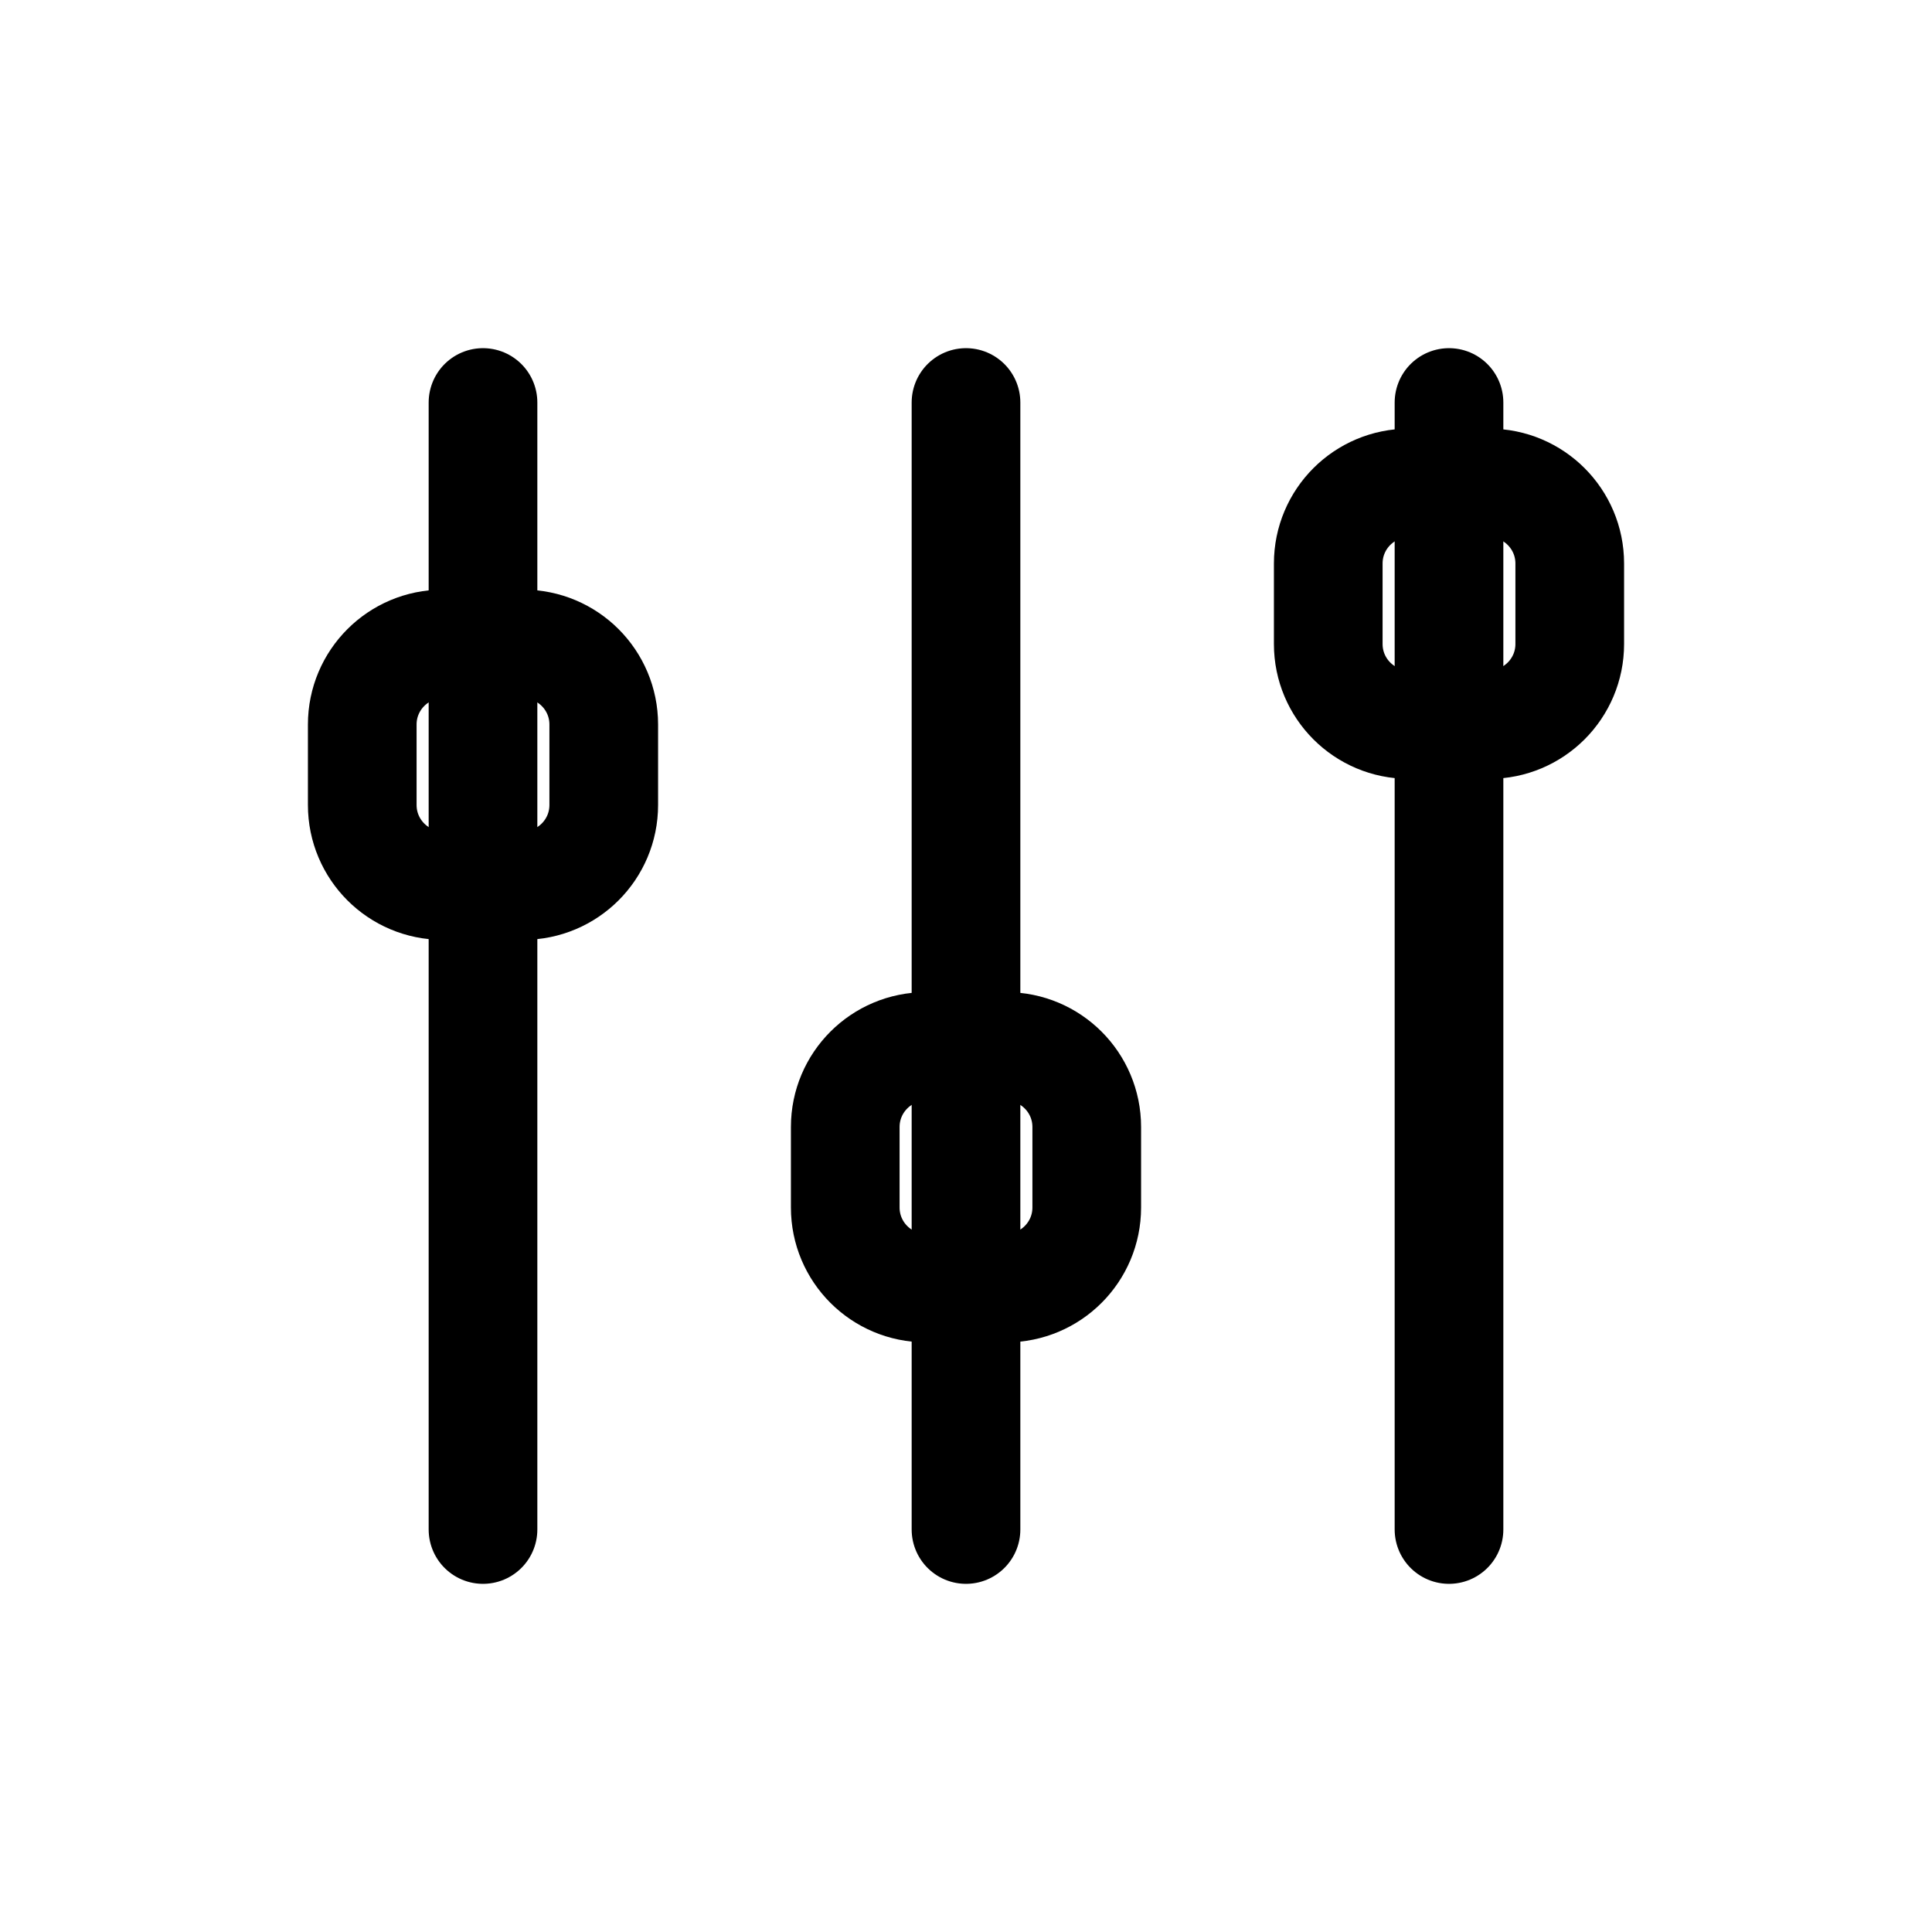
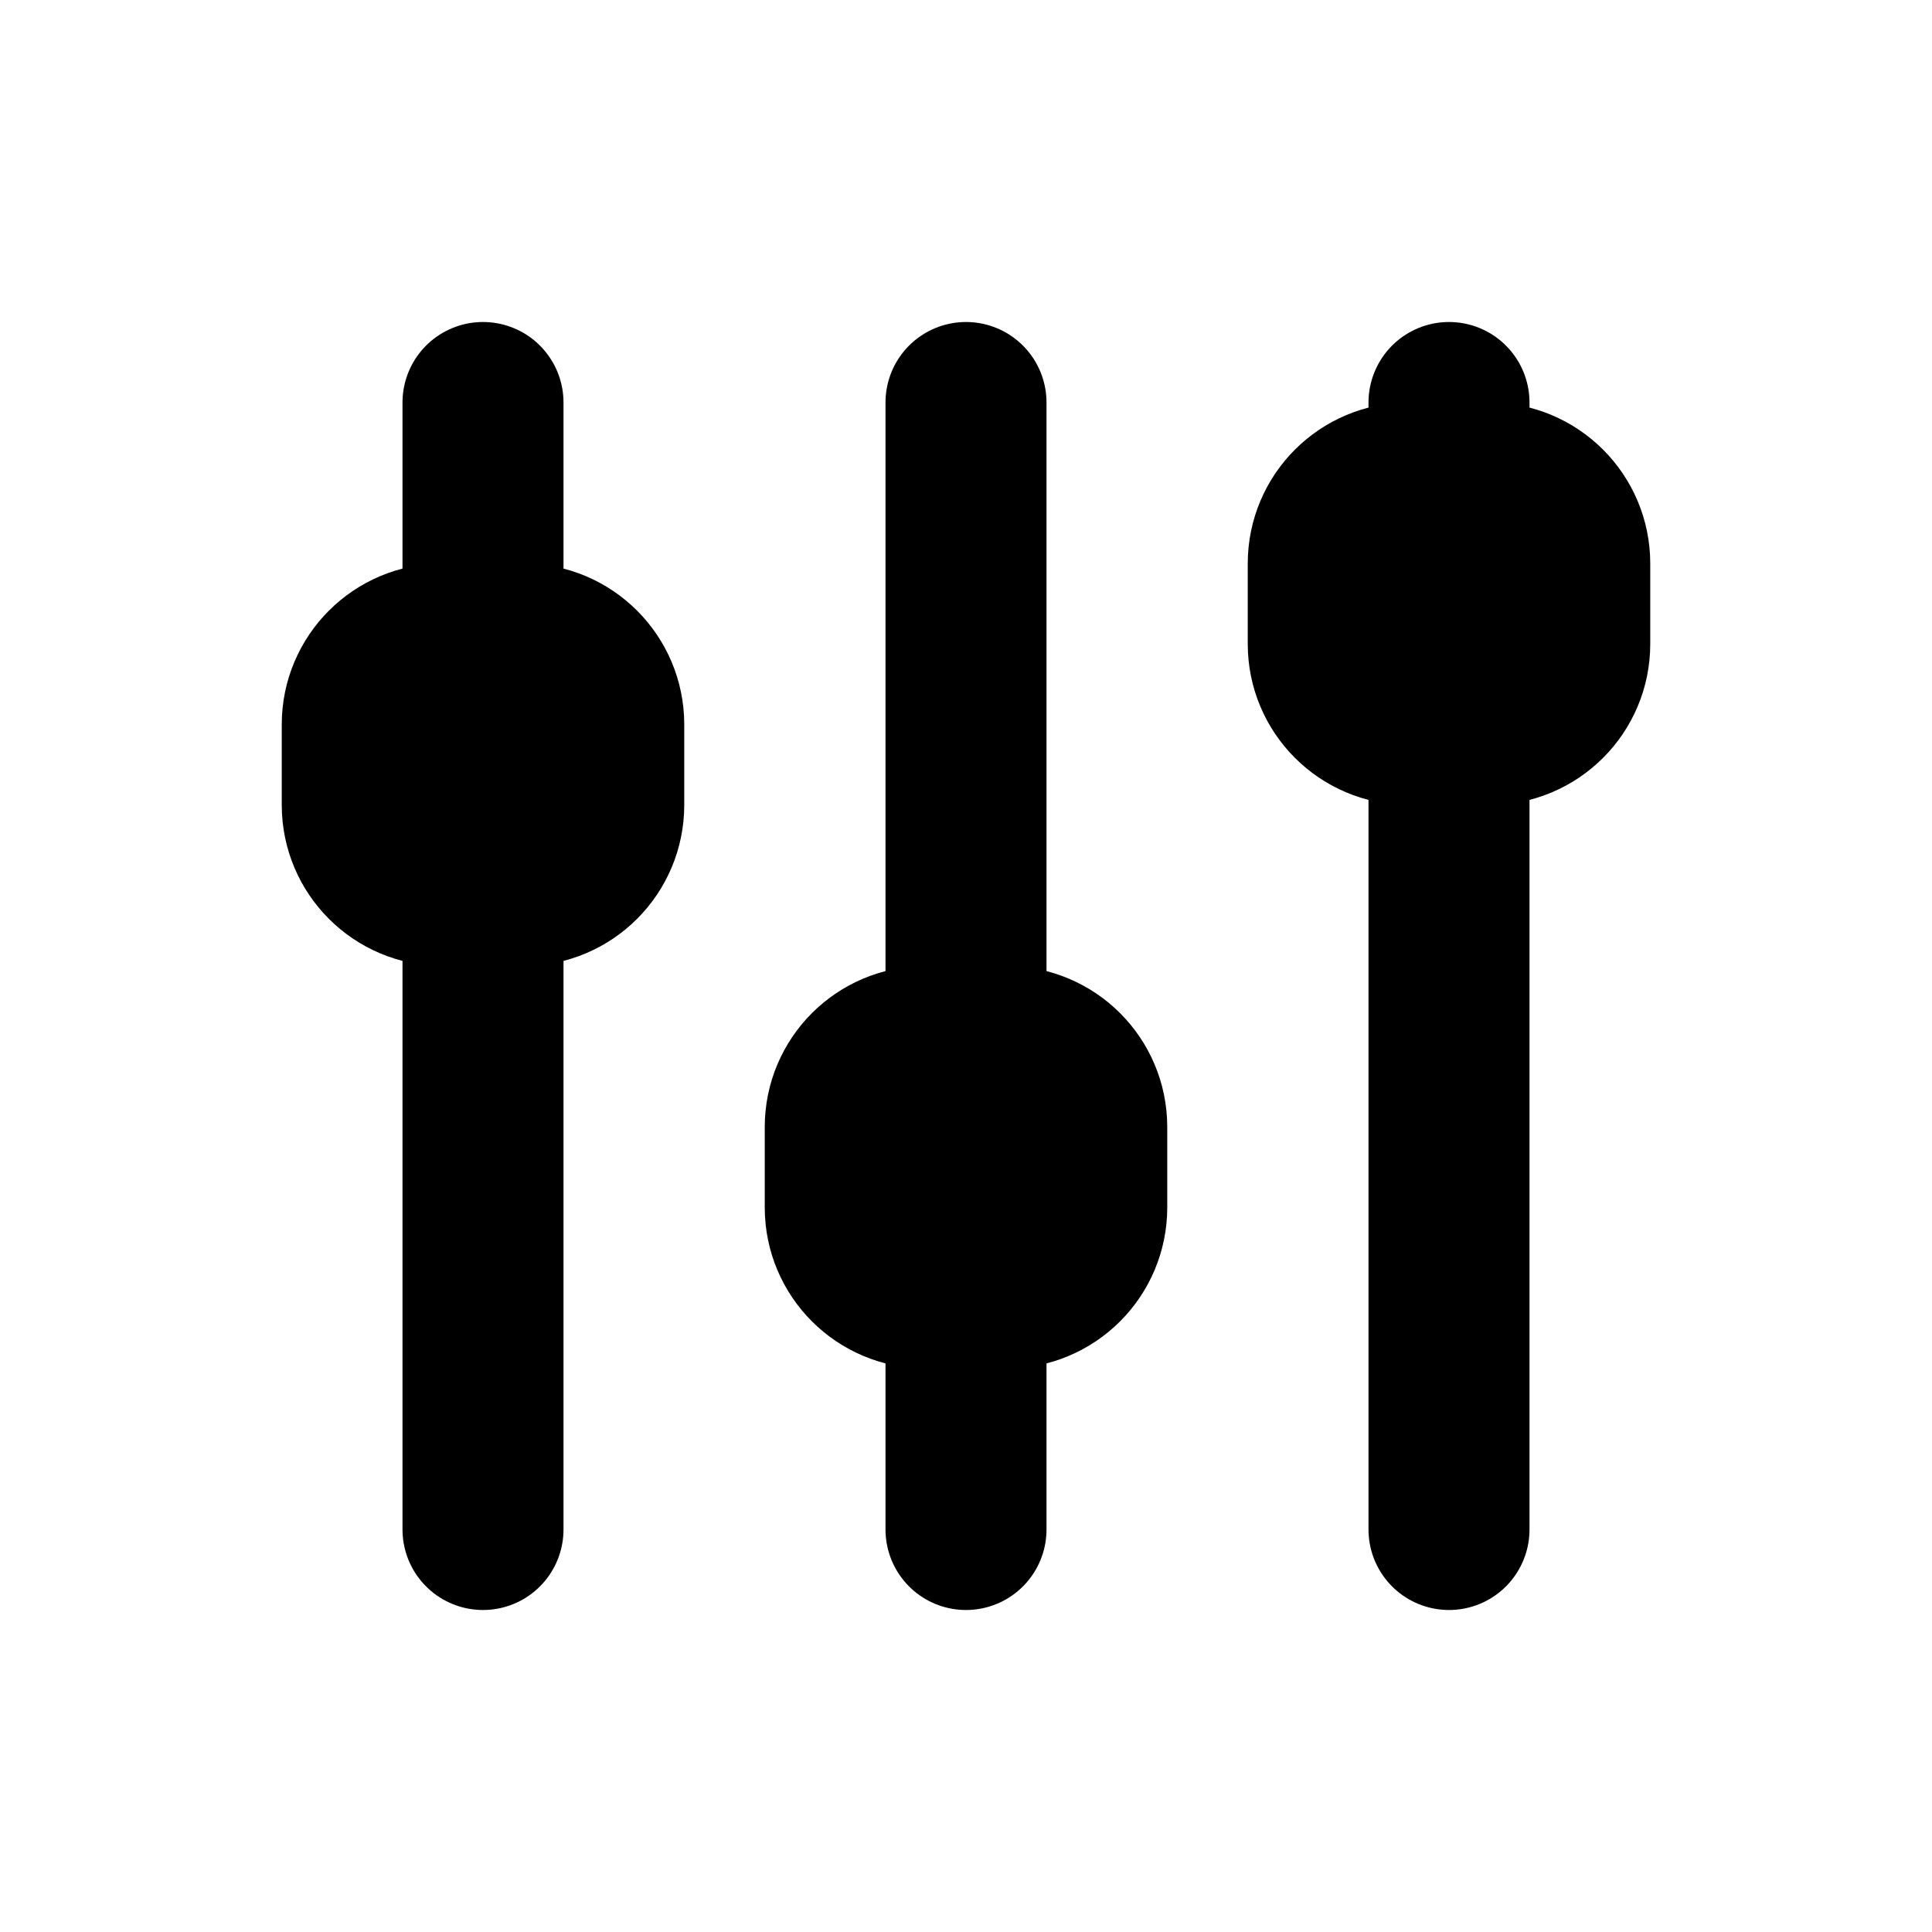
- <svg xmlns="http://www.w3.org/2000/svg" viewBox="0 0 24 24" fill="none" stroke="currentColor" stroke-width="1.35" stroke-linecap="round" stroke-linejoin="round">
+ <svg xmlns="http://www.w3.org/2000/svg" viewBox="0 0 24 24" fill="none" stroke="currentColor" stroke-width="2" stroke-linecap="round" stroke-linejoin="round">
  <line x1="6" y1="5" x2="6" y2="19" />
  <line x1="12" y1="5" x2="12" y2="19" />
  <line x1="18" y1="5" x2="18" y2="19" />
  <rect x="4.5" y="8" width="3" height="3" rx="1" />
  <rect x="10.5" y="13" width="3" height="3" rx="1" />
  <rect x="16.5" y="6" width="3" height="3" rx="1" />
</svg>
